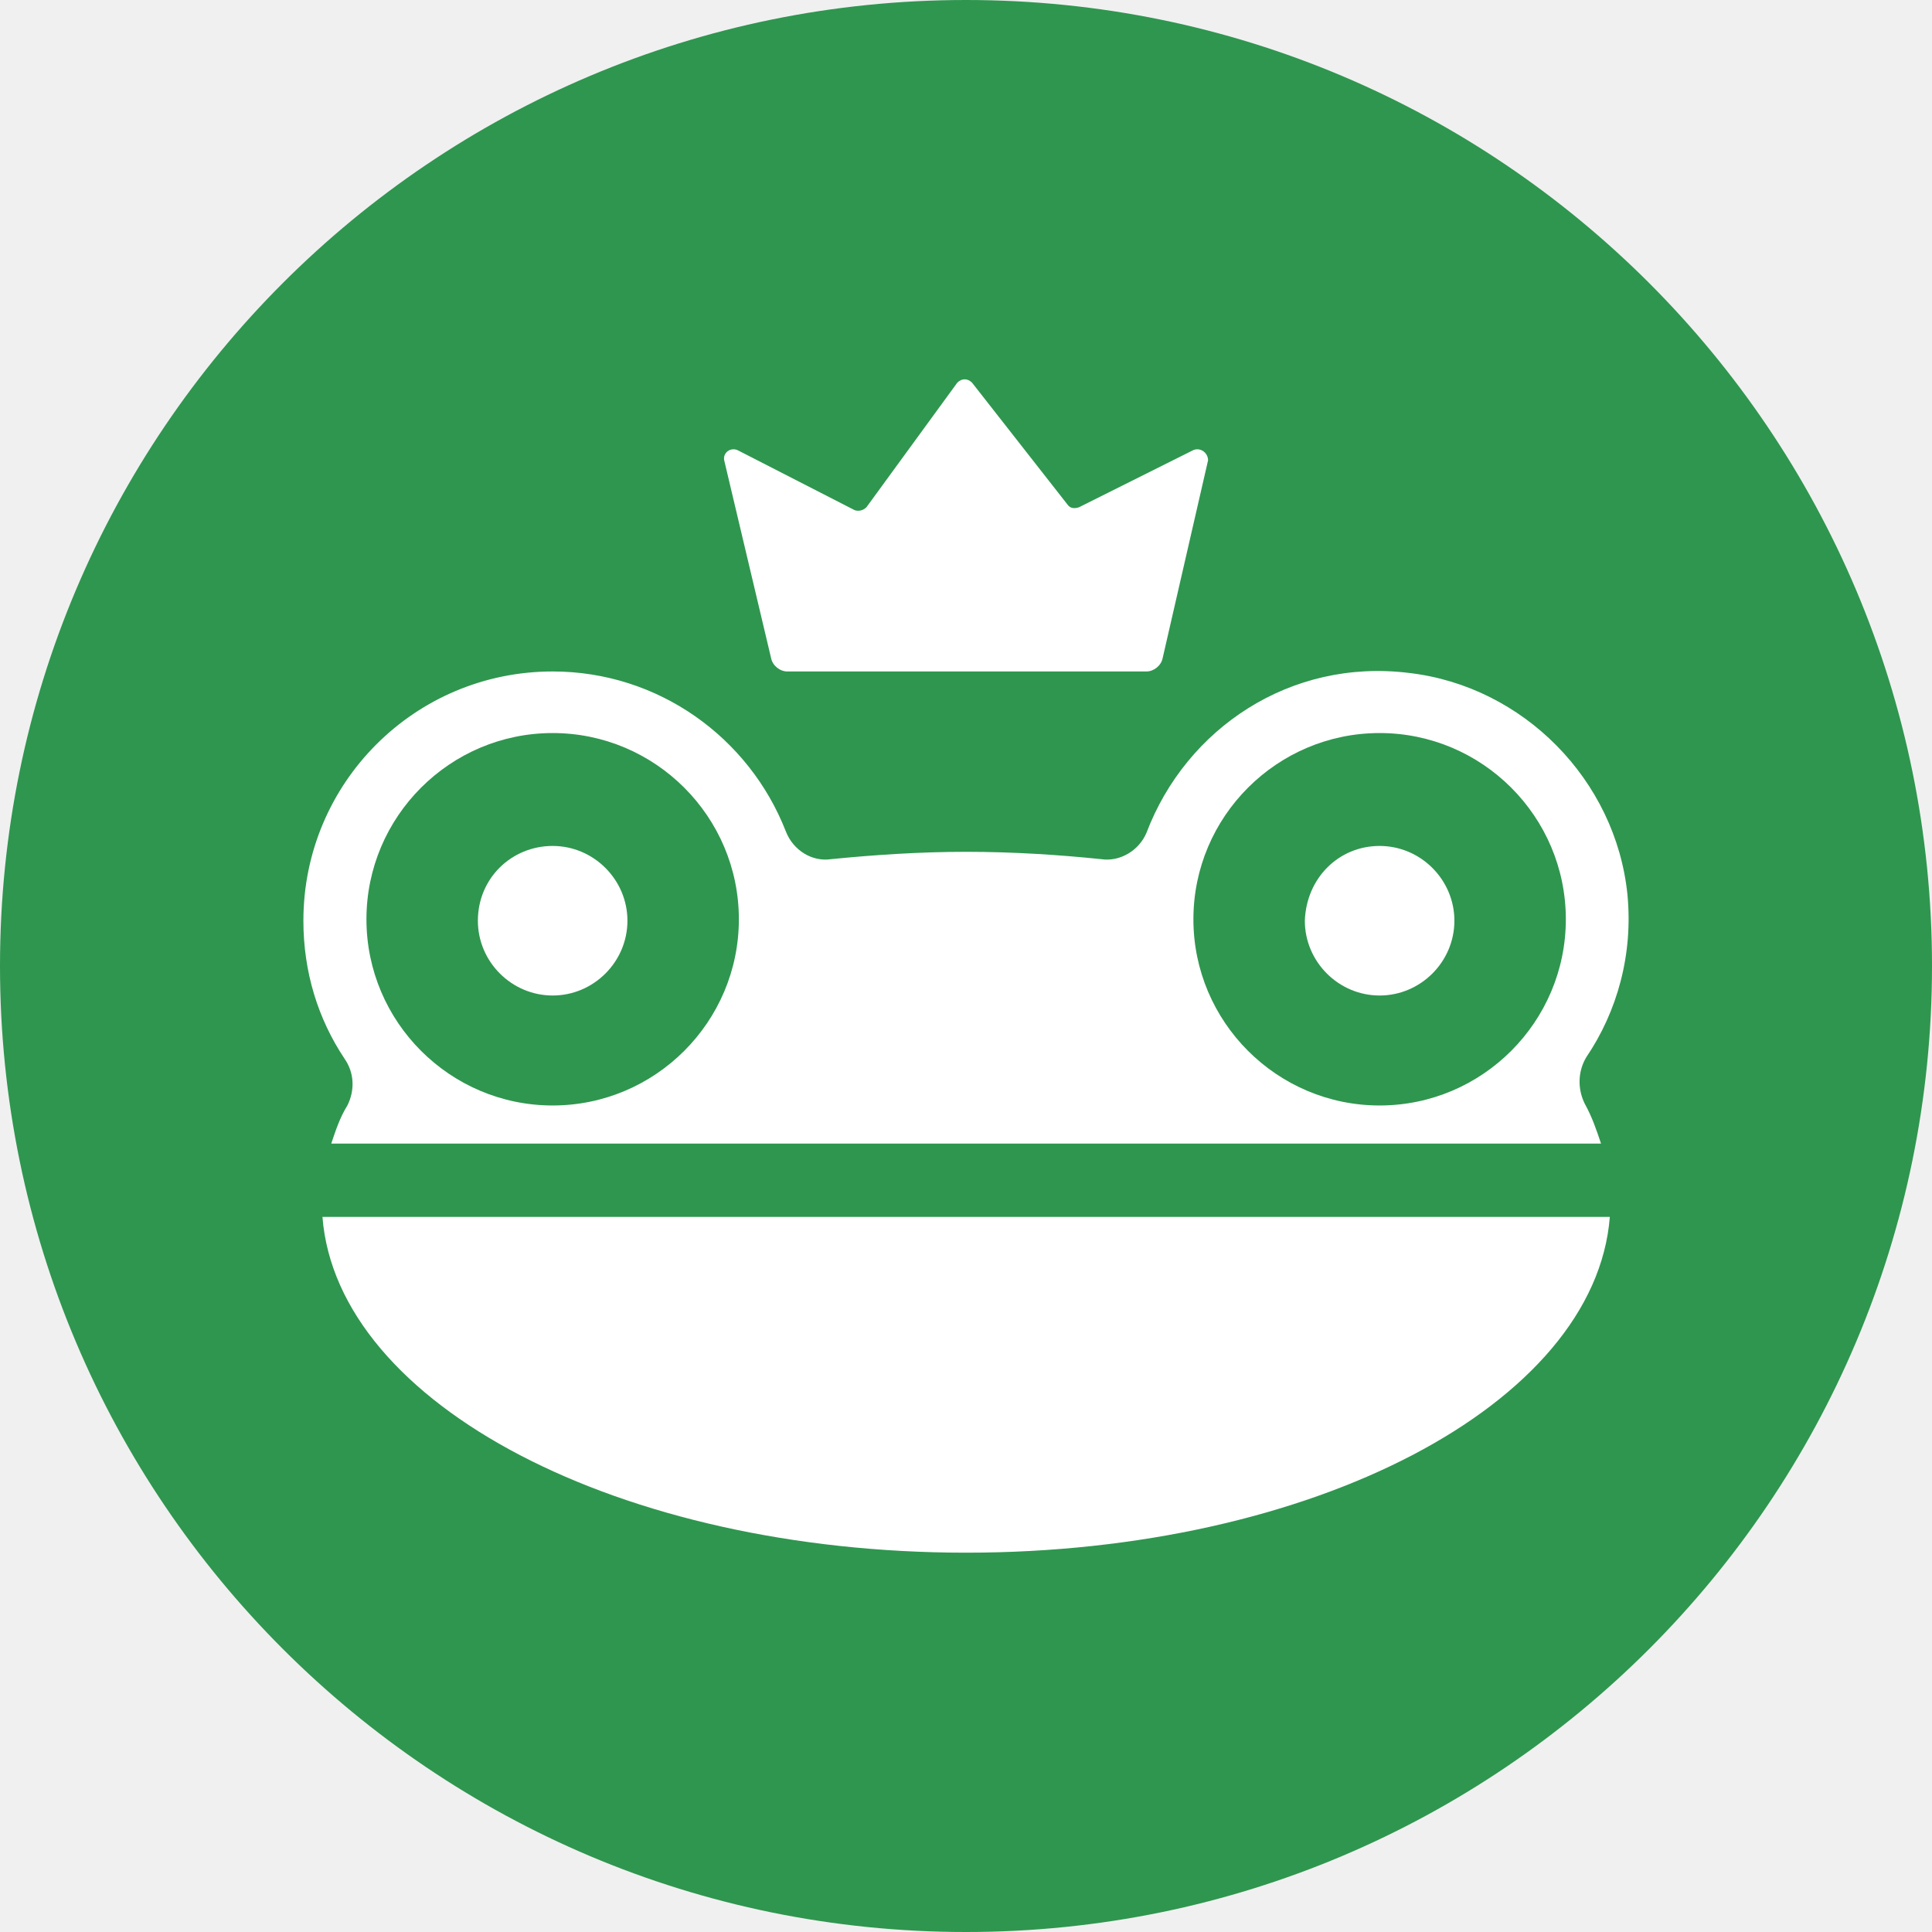
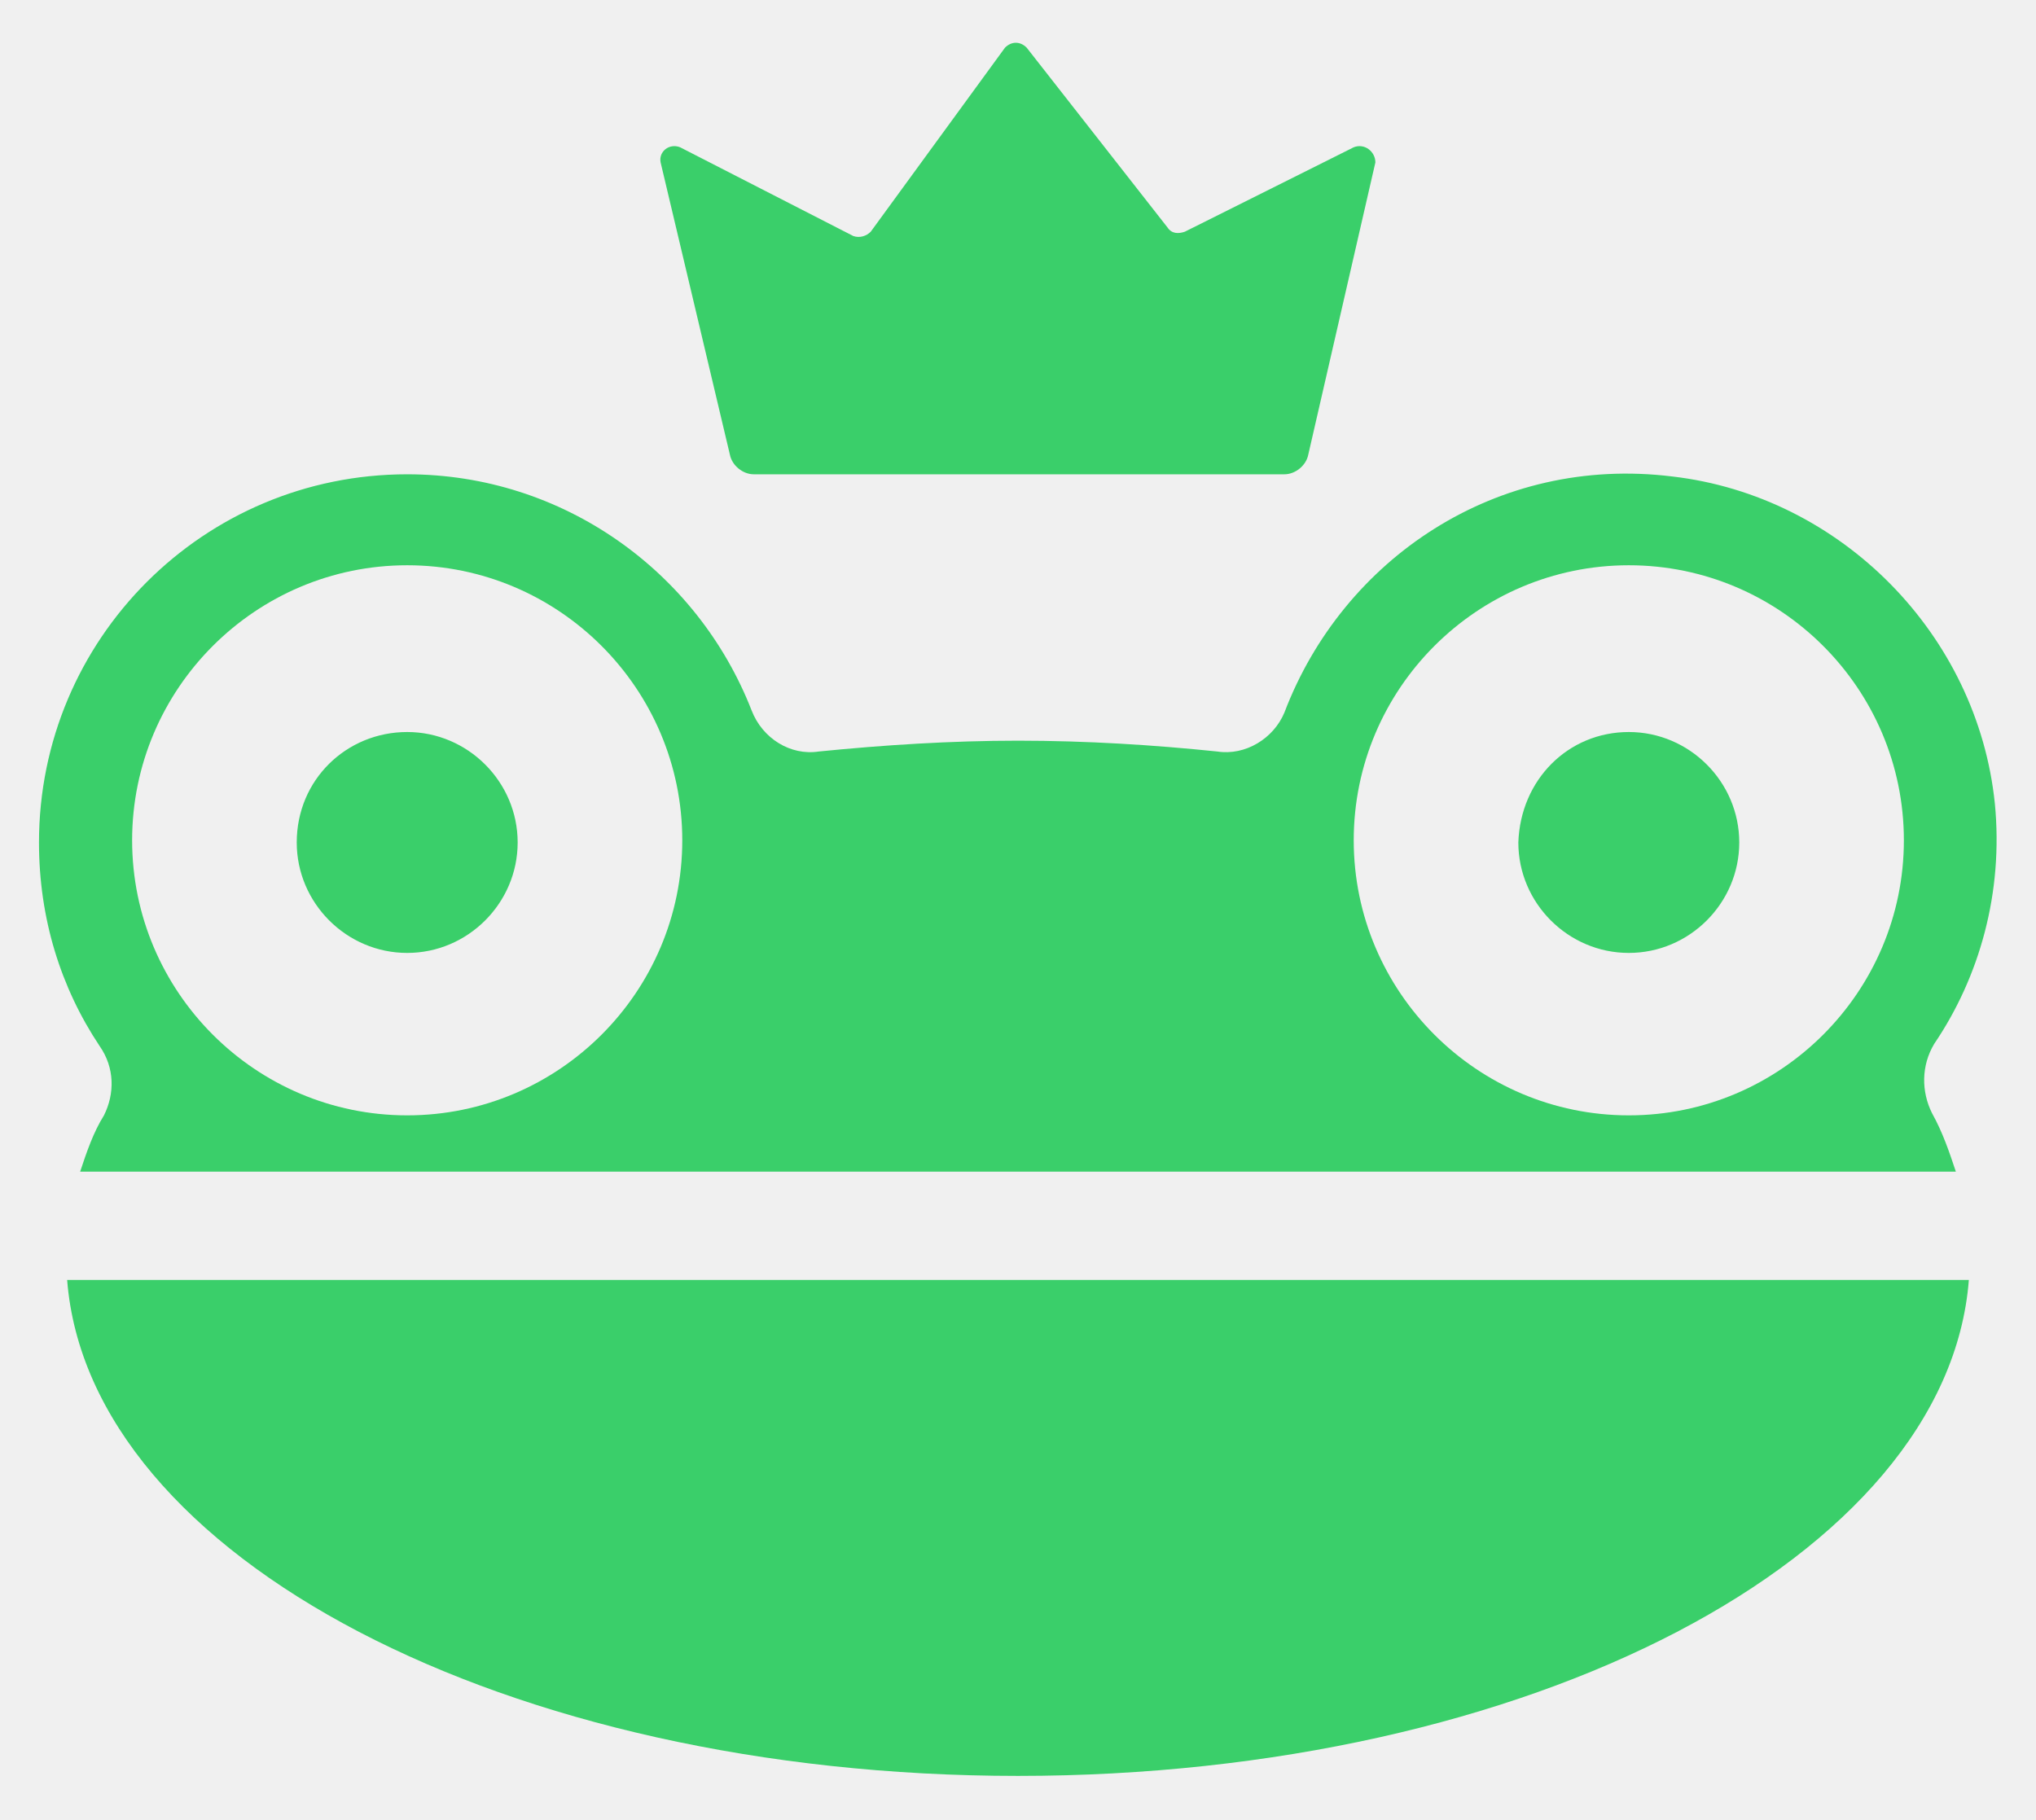
- <svg xmlns="http://www.w3.org/2000/svg" version="1.1" id="Layer_1" x="0px" y="0px" viewBox="0 0 139.054 139.054" xml:space="preserve" width="139.054" height="139.054">
-   <defs id="defs5" />
-   <style type="text/css" id="style1">
- 	.st0{fill:#2F964F;}
- 	.st1{fill:#FFFFFF;}
- </style>
-   <circle style="fill:#2f964f;stroke:#ffffff;stroke-width:0;fill-opacity:1" id="path6" cx="69.527" cy="69.527" r="69.527" />
-   <g id="g5" transform="matrix(1.055319,0,0,1.055319,16.77099,16.77428)">
-     <path class="st1" d="M 93.9,67.1 C 92.9,79.9 73.6,90 50,90 26.4,90 7.1,79.9 6.1,67.1 Z" id="path1" />
-     <path class="st1" d="m 92.2,59.4 c 0.5,0.9 0.8,1.8 1.1,2.7 H 6.7 C 7,61.2 7.3,60.3 7.8,59.5 8.3,58.5 8.3,57.3 7.6,56.3 5.8,53.6 4.8,50.4 4.8,46.9 c 0,-9.4 7.6,-17 17,-17 7.2,0 13.4,4.5 15.9,10.9 0.5,1.3 1.8,2.1 3.1,1.9 3,-0.3 6.1,-0.5 9.2,-0.5 3.2,0 6.3,0.2 9.2,0.5 1.3,0.2 2.6,-0.6 3.1,-1.8 C 65,33.8 72.1,29 80.2,30 c 7.8,0.9 14.1,7.3 14.9,15.1 0.4,4.1 -0.7,8 -2.8,11.1 -0.6,1 -0.6,2.2 -0.1,3.2 z" id="path2" />
-     <path class="st0" d="m 21.8,41.8 c 2.8,0 5.1,2.3 5.1,5.1 0,2.8 -2.3,5.1 -5.1,5.1 -2.8,0 -5.1,-2.3 -5.1,-5.1 0,-2.9 2.3,-5.1 5.1,-5.1 m 0,-7.7 c -7,0 -12.7,5.7 -12.7,12.7 0,7 5.7,12.7 12.7,12.7 7,0 12.7,-5.7 12.7,-12.7 0,-7 -5.7,-12.7 -12.7,-12.7 z" id="path3" />
-     <path class="st0" d="m 78.2,41.8 c 2.8,0 5.1,2.3 5.1,5.1 0,2.8 -2.3,5.1 -5.1,5.1 -2.8,0 -5.1,-2.3 -5.1,-5.1 0.1,-2.9 2.3,-5.1 5.1,-5.1 m 0,-7.7 c -7,0 -12.7,5.7 -12.7,12.7 0,7 5.7,12.7 12.7,12.7 7,0 12.7,-5.7 12.7,-12.7 0,-7 -5.7,-12.7 -12.7,-12.7 z" id="path4" />
-     <path class="st1" d="m 65.5,14.8 -7.8,3.9 c -0.3,0.1 -0.6,0.1 -0.8,-0.2 l -6.5,-8.3 c -0.3,-0.3 -0.7,-0.3 -1,0 l -6.2,8.5 C 43,18.9 42.7,19 42.4,18.9 l -8,-4.1 c -0.5,-0.2 -1,0.2 -0.9,0.7 L 36.7,29 c 0.1,0.5 0.6,0.9 1.1,0.9 h 24.5 c 0.5,0 1,-0.4 1.1,-0.9 l 3.1,-13.5 c 0,-0.5 -0.5,-0.9 -1,-0.7 z" id="path5" />
+ <svg xmlns="http://www.w3.org/2000/svg" viewBox="3 8 94 84">
+   <style>.f{fill:#3acf6a}</style>
+   <defs>
+     <mask id="eyes" maskUnits="userSpaceOnUse" x="0" y="0" width="100" height="100">
+       <rect width="100" height="100" fill="#fff" />
+       <path d="m 21.8,41.8 c 2.8,0 5.1,2.3 5.1,5.1 0,2.8 -2.3,5.1 -5.1,5.1 -2.8,0 -5.1,-2.3 -5.1,-5.1 0,-2.9 2.3,-5.1 5.1,-5.1 m 0,-7.7 c -7,0 -12.7,5.7 -12.7,12.7 0,7 5.7,12.7 12.7,12.7 7,0 12.7,-5.7 12.7,-12.7 0,-7 -5.7,-12.7 -12.7,-12.7 z" fill="#000" />
+       <path d="m 78.2,41.8 c 2.8,0 5.1,2.3 5.1,5.1 0,2.8 -2.3,5.1 -5.1,5.1 -2.8,0 -5.1,-2.3 -5.1,-5.1 0.1,-2.9 2.3,-5.1 5.1,-5.1 m 0,-7.7 c -7,0 -12.7,5.7 -12.7,12.7 0,7 5.7,12.7 12.7,12.7 7,0 12.7,-5.7 12.7,-12.7 0,-7 -5.7,-12.7 -12.7,-12.7 z" fill="#000" />
+     </mask>
+   </defs>
+   <g mask="url(#eyes)" class="f">
+     <path d="M 93.9,67.1 C 92.9,79.9 73.6,90 50,90 26.4,90 7.1,79.9 6.1,67.1 Z" />
+     <path d="m 92.2,59.4 c 0.5,0.9 0.8,1.8 1.1,2.7 H 6.7 C 7,61.2 7.3,60.3 7.8,59.5 8.3,58.5 8.3,57.3 7.6,56.3 5.8,53.6 4.8,50.4 4.8,46.9 c 0,-9.4 7.6,-17 17,-17 7.2,0 13.4,4.5 15.9,10.9 0.5,1.3 1.8,2.1 3.1,1.9 3,-0.3 6.1,-0.5 9.2,-0.5 3.2,0 6.3,0.2 9.2,0.5 1.3,0.2 2.6,-0.6 3.1,-1.8 C 65,33.8 72.1,29 80.2,30 c 7.8,0.9 14.1,7.3 14.9,15.1 0.4,4.1 -0.7,8 -2.8,11.1 -0.6,1 -0.6,2.2 -0.1,3.2 z" />
+     <path d="m 65.5,14.8 -7.8,3.9 c -0.3,0.1 -0.6,0.1 -0.8,-0.2 l -6.5,-8.3 c -0.3,-0.3 -0.7,-0.3 -1,0 l -6.2,8.5 C 43,18.9 42.7,19 42.4,18.9 l -8,-4.1 c -0.5,-0.2 -1,0.2 -0.9,0.7 L 36.7,29 c 0.1,0.5 0.6,0.9 1.1,0.9 h 24.5 c 0.5,0 1,-0.4 1.1,-0.9 l 3.1,-13.5 c 0,-0.5 -0.5,-0.9 -1,-0.7 z" />
  </g>
</svg>
